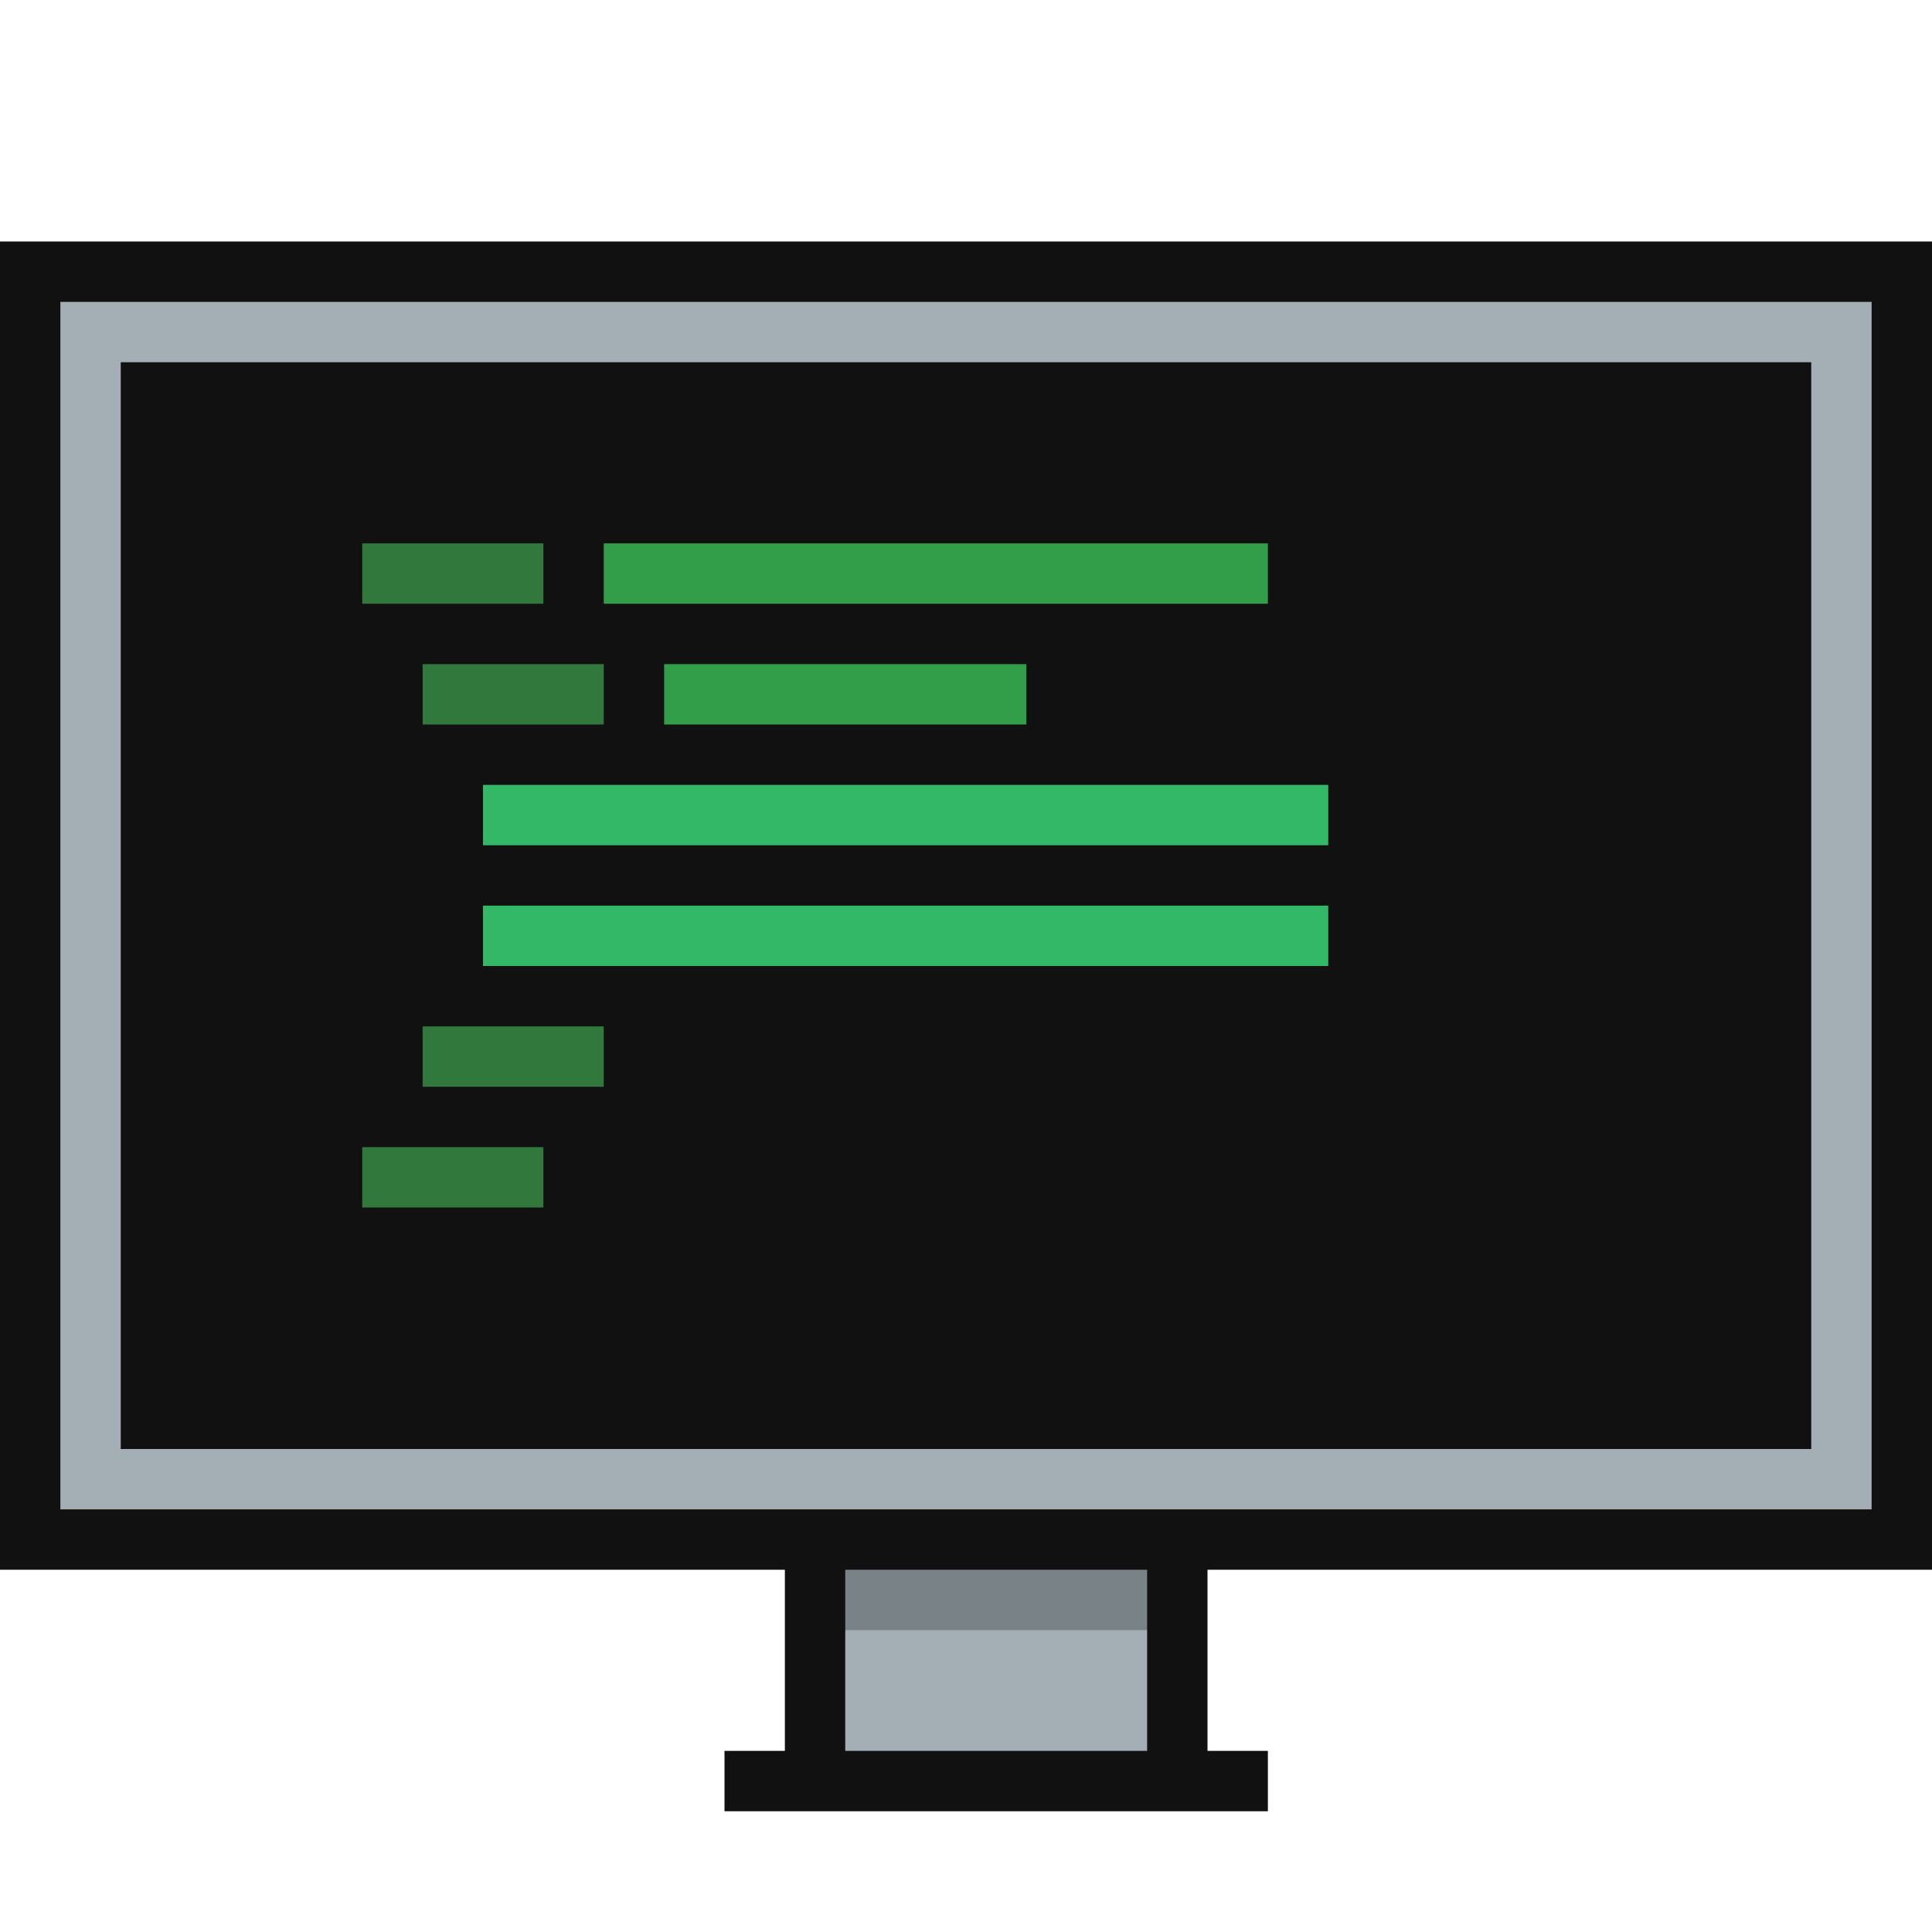
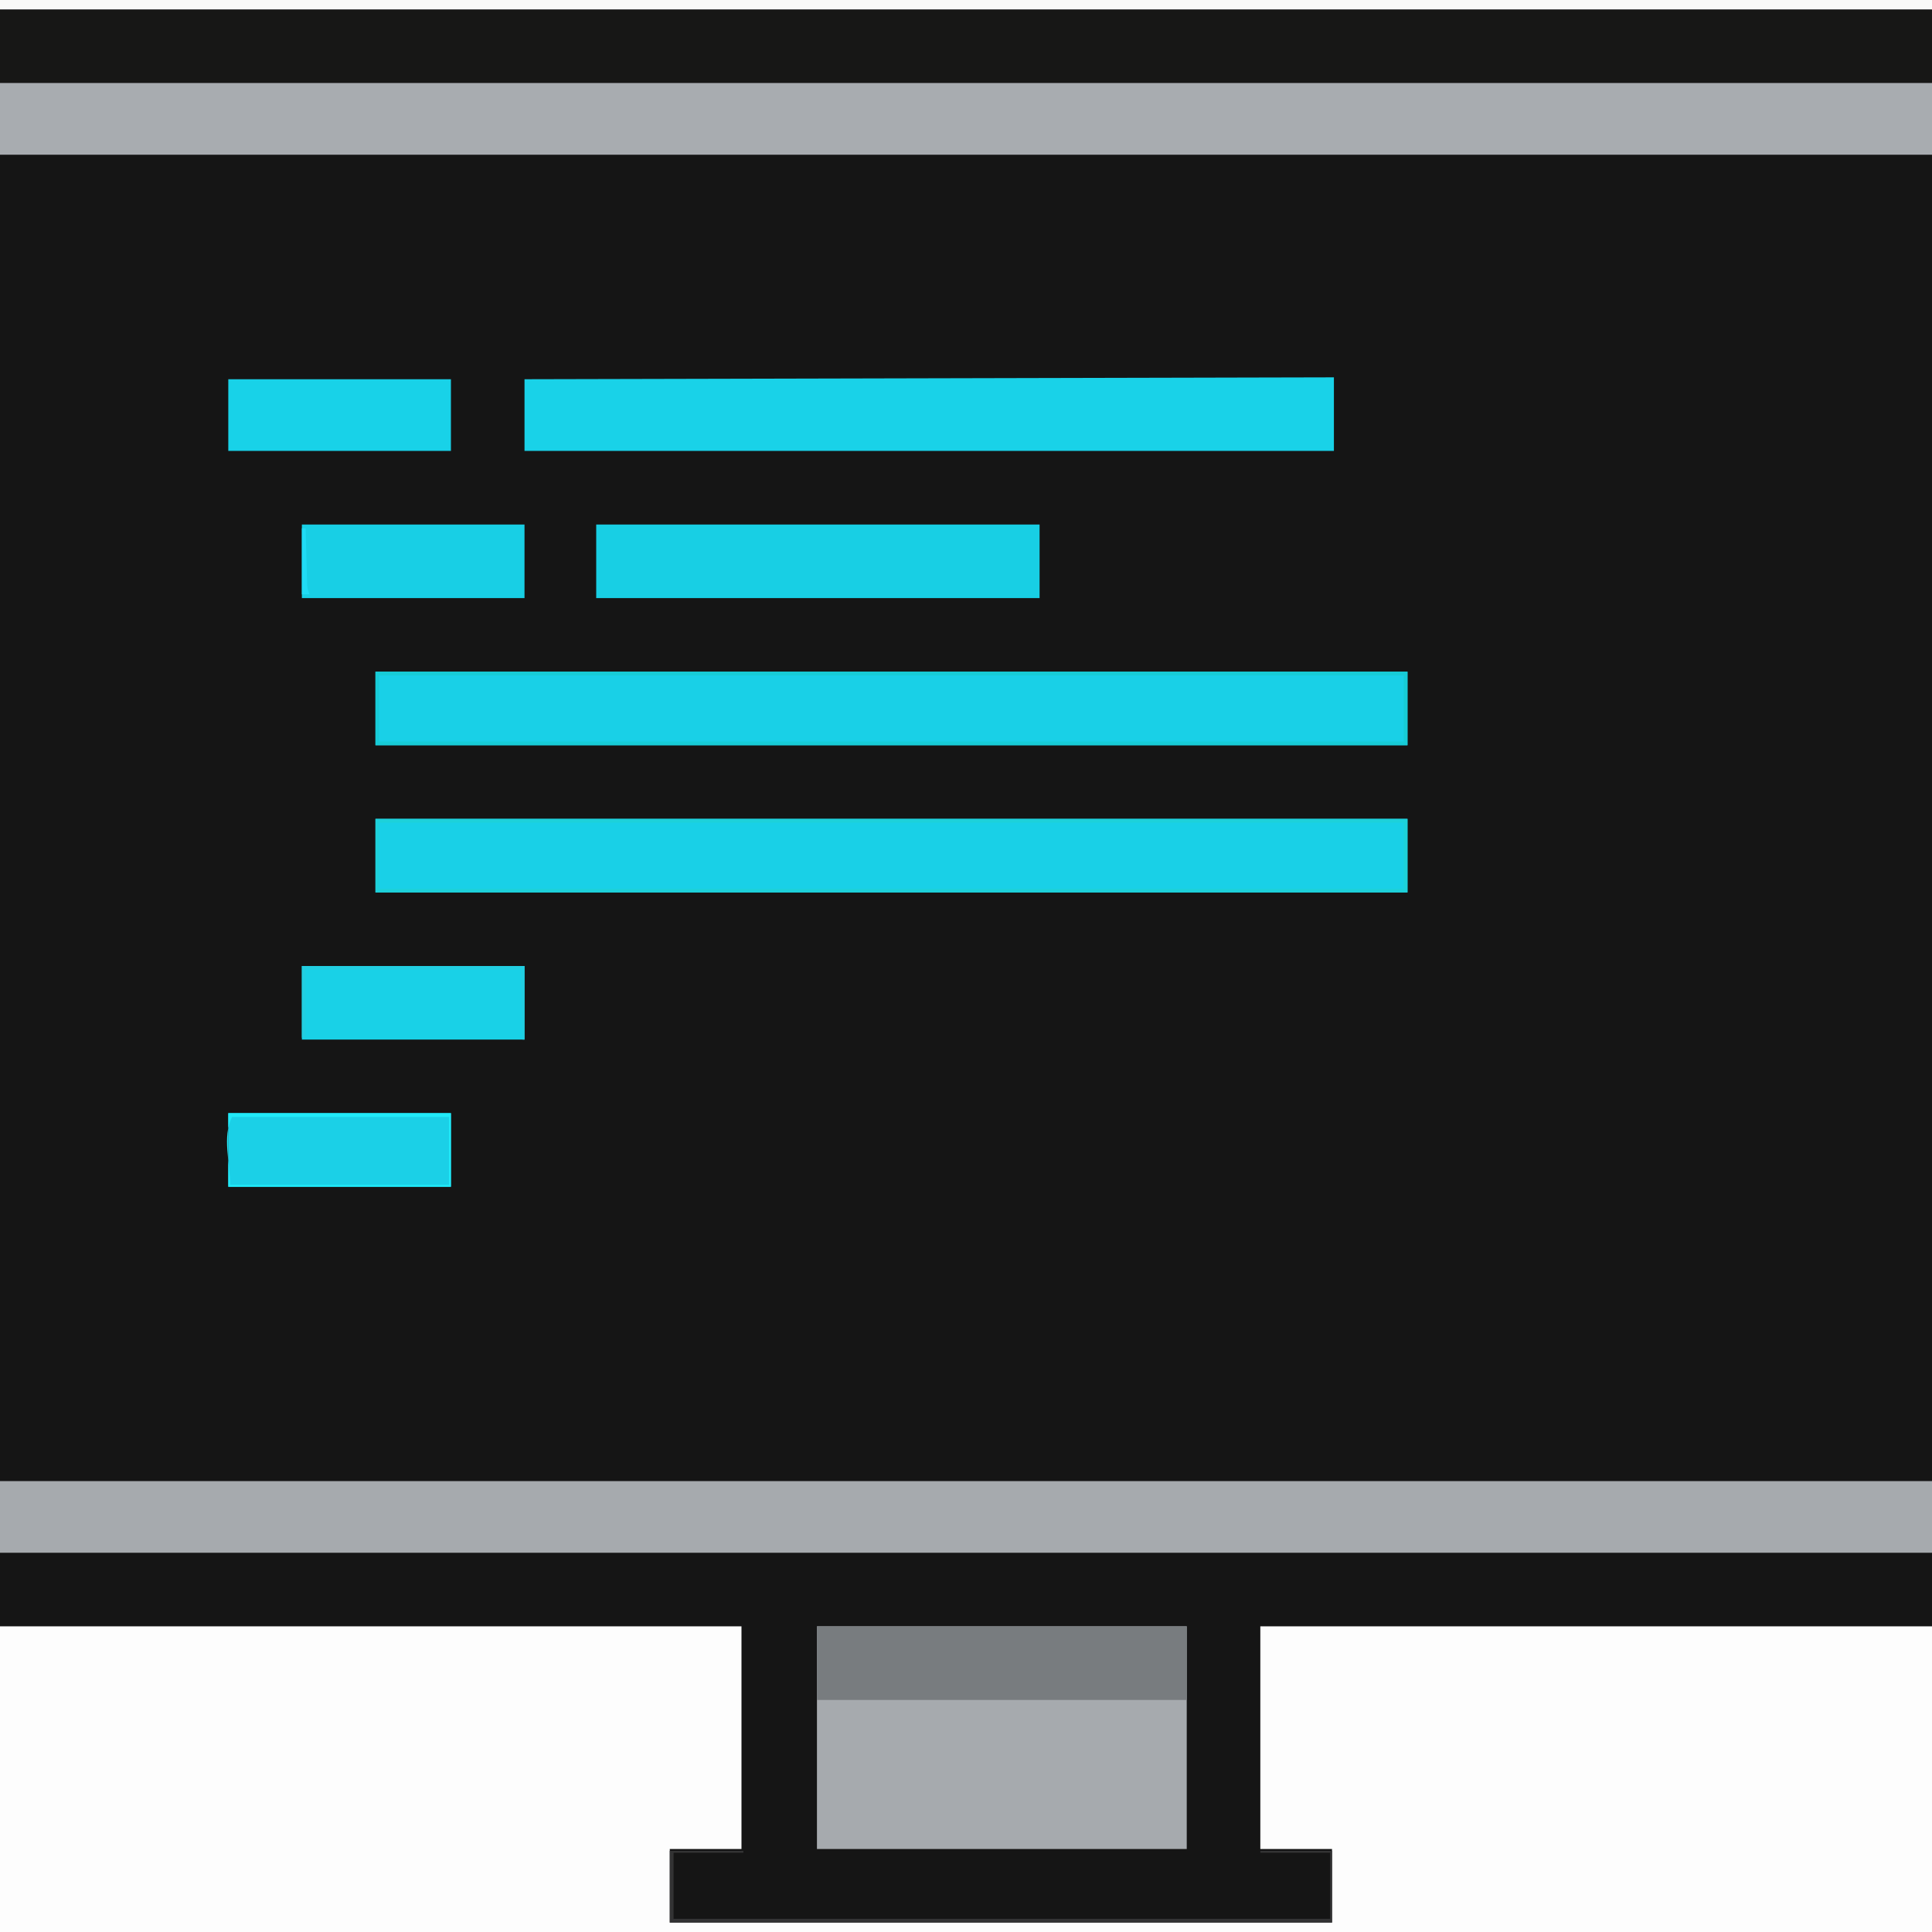
- <svg xmlns="http://www.w3.org/2000/svg" version="1.1" id="Uploaded to svgrepo.com" width="64px" height="64px" viewBox="0 0 32 32" xml:space="preserve" fill="#000000">
-   <g id="SVGRepo_bgCarrier" stroke-width="0" />
-   <g id="SVGRepo_tracerCarrier" stroke-linecap="round" stroke-linejoin="round" />
-   <g id="SVGRepo_iconCarrier">
-     <style type="text/css"> .avocado_een{fill:#111;} .avocado_twee{fill:#111;} .avocado_negentien{fill:#32b866;} .avocado_twintig{fill:#339e49;} .avocado_acht{fill:#A3AEB5;} .avocado_zeven{fill:#788287;} .avocado_tien{fill:#30783c;} .st0{fill:#FFFAEE;} .st1{fill:#716558;} .st2{fill:#DBD2C1;} .st3{fill:#D1712A;} .st4{fill:#CC4121;} .st5{fill:#8D3E93;} .st6{fill:#248EBC;} .st7{fill:#6F9B45;} .st8{fill:#AF9480;} </style>
-     <g>
-       <g>
-         <rect x="0.5" y="4.5" class="avocado_twee" width="31" height="21" />
-       </g>
-       <g>
-         <path class="avocado_acht" d="M0.5,4.5v21h13v4h6v-4h12v-21H0.5z M30,24H2V6h28V24z" />
-       </g>
-       <rect x="13.5" y="25.5" class="avocado_zeven" width="6" height="1.5" />
-       <path class="avocado_een" d="M32,26V4H0v22h13v3h-1v1h9v-1h-1v-3H32z M1,25V5h30v20H1z M19,29h-5v-3h5V29z" />
-       <path class="avocado_tien" d="M9,10H6V9h3V10z M7,11v1h3v-1H7z M7,18h3v-1H7V18z M6,20h3v-1H6V20z" />
-       <g>
-         <g>
-           <path class="avocado_negentien" d="M22,13v1H8v-1H22z M8,16h14v-1H8V16z" />
-         </g>
-       </g>
-       <g>
-         <g>
-           <path class="avocado_twintig" d="M17,12h-6v-1h6V12z M21,9H10v1h11V9z" />
-         </g>
-       </g>
-     </g>
-   </g>
+ <svg xmlns="http://www.w3.org/2000/svg" version="1.1" width="1024" height="1024">
+   <path d="M0 0 C337.92 0 675.84 0 1024 0 C1024 337.92 1024 675.84 1024 1024 C686.08 1024 348.16 1024 0 1024 C0 686.08 0 348.16 0 0 Z " fill="#151515" transform="translate(0,0)" />
+   <path d="M0 0 C337.92 0 675.84 0 1024 0 C1024 78.87 1024 157.74 1024 239 C686.08 239 348.16 239 0 239 C0 160.13 0 81.26 0 0 Z " fill="#151515" transform="translate(0,785)" />
+   <path d="M0 0 C129.69 0 259.38 0 393 0 C393 38.94 393 77.88 393 118 C380.46 118 367.92 118 355 118 C355 130.87 355 143.74 355 157 C470.83 157 586.66 157 706 157 C706 144.13 706 131.26 706 118 C693.46 118 680.92 118 668 118 C668 79.06 668 40.12 668 0 C785.48 0 902.96 0 1024 0 C1024 53.46 1024 106.92 1024 162 C686.08 162 348.16 162 0 162 C0 108.54 0 55.08 0 0 Z " fill="#FDFDFD" transform="translate(0,862)" />
+   <path d="M0 0 C337.92 0 675.84 0 1024 0 C1024 27.06 1024 54.12 1024 82 C686.08 82 348.16 82 0 82 C0 54.94 0 27.88 0 0 Z " fill="#171716" transform="translate(0,0)" />
+   <path d="M0 0 C337.92 0 675.84 0 1024 0 C1024 12.54 1024 25.08 1024 38 C686.08 38 348.16 38 0 38 C0 25.46 0 12.92 0 0 Z " fill="#A6AAAE" transform="translate(0,785)" />
+   <path d="M0 0 C337.92 0 675.84 0 1024 0 C1024 12.54 1024 25.08 1024 38 C686.08 38 348.16 38 0 38 C0 25.46 0 12.92 0 0 Z " fill="#A8ACB0" transform="translate(0,44)" />
+   <path d="M0 0 C64.68 0 129.36 0 196 0 C196 38.94 196 77.88 196 118 C131.32 118 66.64 118 0 118 C0 79.06 0 40.12 0 0 Z " fill="#A6AAAE" transform="translate(433,862)" />
+   <path d="M0 0 C180.51 0 361.02 0 547 0 C547 12.87 547 25.74 547 39 C366.49 39 185.98 39 0 39 C0 26.13 0 13.26 0 0 Z " fill="#19D0E7" transform="translate(199,434)" />
+   <path d="M0 0 C180.51 0 361.02 0 547 0 C547 12.87 547 25.74 547 39 C366.49 39 185.98 39 0 39 C0 26.13 0 13.26 0 0 Z " fill="#19D0E7" transform="translate(199,356)" />
+   <path d="M0 0 C0 12.87 0 25.74 0 39 C-141.57 39 -283.14 39 -429 39 C-429 26.46 -429 13.92 -429 1 C-374.492 0.873 -319.985 0.745 -265.477 0.618 C-259.049 0.603 -252.621 0.588 -246.194 0.573 C-244.274 0.568 -244.274 0.568 -242.316 0.564 C-221.565 0.515 -200.815 0.467 -180.064 0.418 C-158.79 0.368 -137.515 0.319 -116.24 0.269 C-103.101 0.238 -89.962 0.208 -76.823 0.177 C-67.826 0.156 -58.83 0.135 -49.833 0.114 C-44.634 0.102 -39.435 0.09 -34.236 0.077 C-29.485 0.066 -24.733 0.055 -19.982 0.044 C-18.255 0.04 -16.528 0.036 -14.802 0.032 C-12.47 0.026 -10.139 0.021 -7.807 0.016 C-6.507 0.013 -5.208 0.01 -3.869 0.006 C-1 0 -1 0 0 0 Z " fill="#19D2E8" transform="translate(707,200)" />
+   <path d="M0 0 C77.55 0 155.1 0 235 0 C235 12.87 235 25.74 235 39 C157.45 39 79.9 39 0 39 C0 26.13 0 13.26 0 0 Z " fill="#18CFE4" transform="translate(316,278)" />
+   <path d="M0 0 C64.68 0 129.36 0 196 0 C196 12.87 196 25.74 196 39 C131.32 39 66.64 39 0 39 C0 26.13 0 13.26 0 0 Z " fill="#787C7F" transform="translate(433,862)" />
+   <path d="M0 0 C337.92 0 675.84 0 1024 0 C1024 1.65 1024 3.3 1024 5 C686.08 5 348.16 5 0 5 C0 3.35 0 1.7 0 0 Z " fill="#F9F9F8" transform="translate(0,0)" />
+   <path d="M0 0 C38.94 0 77.88 0 118 0 C118 12.87 118 25.74 118 39 C79.06 39 40.12 39 0 39 C0 26.13 0 13.26 0 0 Z " fill="#1BD0E7" transform="translate(121,590)" />
+   <path d="M0 0 C38.94 0 77.88 0 118 0 C118 12.87 118 25.74 118 39 C79.06 39 40.12 39 0 39 C0 26.13 0 13.26 0 0 Z " fill="#19D1E7" transform="translate(160,512)" />
+   <path d="M0 0 C38.94 0 77.88 0 118 0 C118 12.87 118 25.74 118 39 C79.06 39 40.12 39 0 39 C0 26.13 0 13.26 0 0 Z " fill="#18CFE5" transform="translate(160,278)" />
+   <path d="M0 0 C38.94 0 77.88 0 118 0 C118 12.54 118 25.08 118 38 C79.06 38 40.12 38 0 38 C0 25.46 0 12.92 0 0 Z " fill="#18D2E8" transform="translate(121,201)" />
+   <path d="M0 0 C180.51 0 361.02 0 547 0 C547 12.87 547 25.74 547 39 C366.49 39 185.98 39 0 39 C0 26.13 0 13.26 0 0 Z M2 2 C2 13.55 2 25.1 2 37 C181.19 37 360.38 37 545 37 C545 25.45 545 13.9 545 2 C365.81 2 186.62 2 2 2 Z " fill="#1DD1DA" transform="translate(199,434)" />
+   <path d="M0 0 C180.51 0 361.02 0 547 0 C547 12.87 547 25.74 547 39 C366.49 39 185.98 39 0 39 C0 26.13 0 13.26 0 0 Z M2 2 C2 13.55 2 25.1 2 37 C181.19 37 360.38 37 545 37 C545 25.45 545 13.9 545 2 C365.81 2 186.62 2 2 2 Z " fill="#17CCD7" transform="translate(199,356)" />
+   <path d="M0 0 C12.87 0 25.74 0 39 0 C39 0.33 39 0.66 39 1 C26.79 1 14.58 1 2 1 C2 12.55 2 24.1 2 36 C116.84 36 231.68 36 350 36 C350 24.45 350 12.9 350 1 C337.79 1 325.58 1 313 1 C313 0.67 313 0.34 313 0 C325.54 0 338.08 0 351 0 C351 12.54 351 25.08 351 38 C235.17 38 119.34 38 0 38 C0 25.46 0 12.92 0 0 Z " fill="#333334" transform="translate(355,981)" />
+   <path d="M0 0 C38.94 0 77.88 0 118 0 C118 12.87 118 25.74 118 39 C79.06 39 40.12 39 0 39 C0 26.13 0 13.26 0 0 Z M2 2 C-3.369 12.737 1 25.995 1 38 C39.28 38 77.56 38 117 38 C117 26.12 117 14.24 117 2 C79.05 2 41.1 2 2 2 Z " fill="#21EAF8" transform="translate(121,590)" />
+   <path d="M0 0 C38.94 0 77.88 0 118 0 C118 12.87 118 25.74 118 39 C117.67 39 117.34 39 117 39 C116.67 26.79 116.34 14.58 116 2 C78.38 2 40.76 2 2 2 C2 13.88 2 25.76 2 38 C1.34 38 0.68 38 0 38 C0 25.46 0 12.92 0 0 Z " fill="#21CEE1" transform="translate(160,512)" />
+   <path d="M0 0 C0.66 0 1.32 0 2 0 C2.025 0.989 2.05 1.978 2.076 2.998 C2.17 6.662 2.27 10.325 2.372 13.989 C2.416 15.576 2.457 17.163 2.497 18.75 C2.555 21.029 2.619 23.307 2.684 25.586 C2.7 26.297 2.717 27.009 2.734 27.742 C2.797 31.497 2.797 31.497 4 35 C2.68 35 1.36 35 0 35 C0 23.45 0 11.9 0 0 Z " fill="#20DBF5" transform="translate(160,280)" />
</svg>
